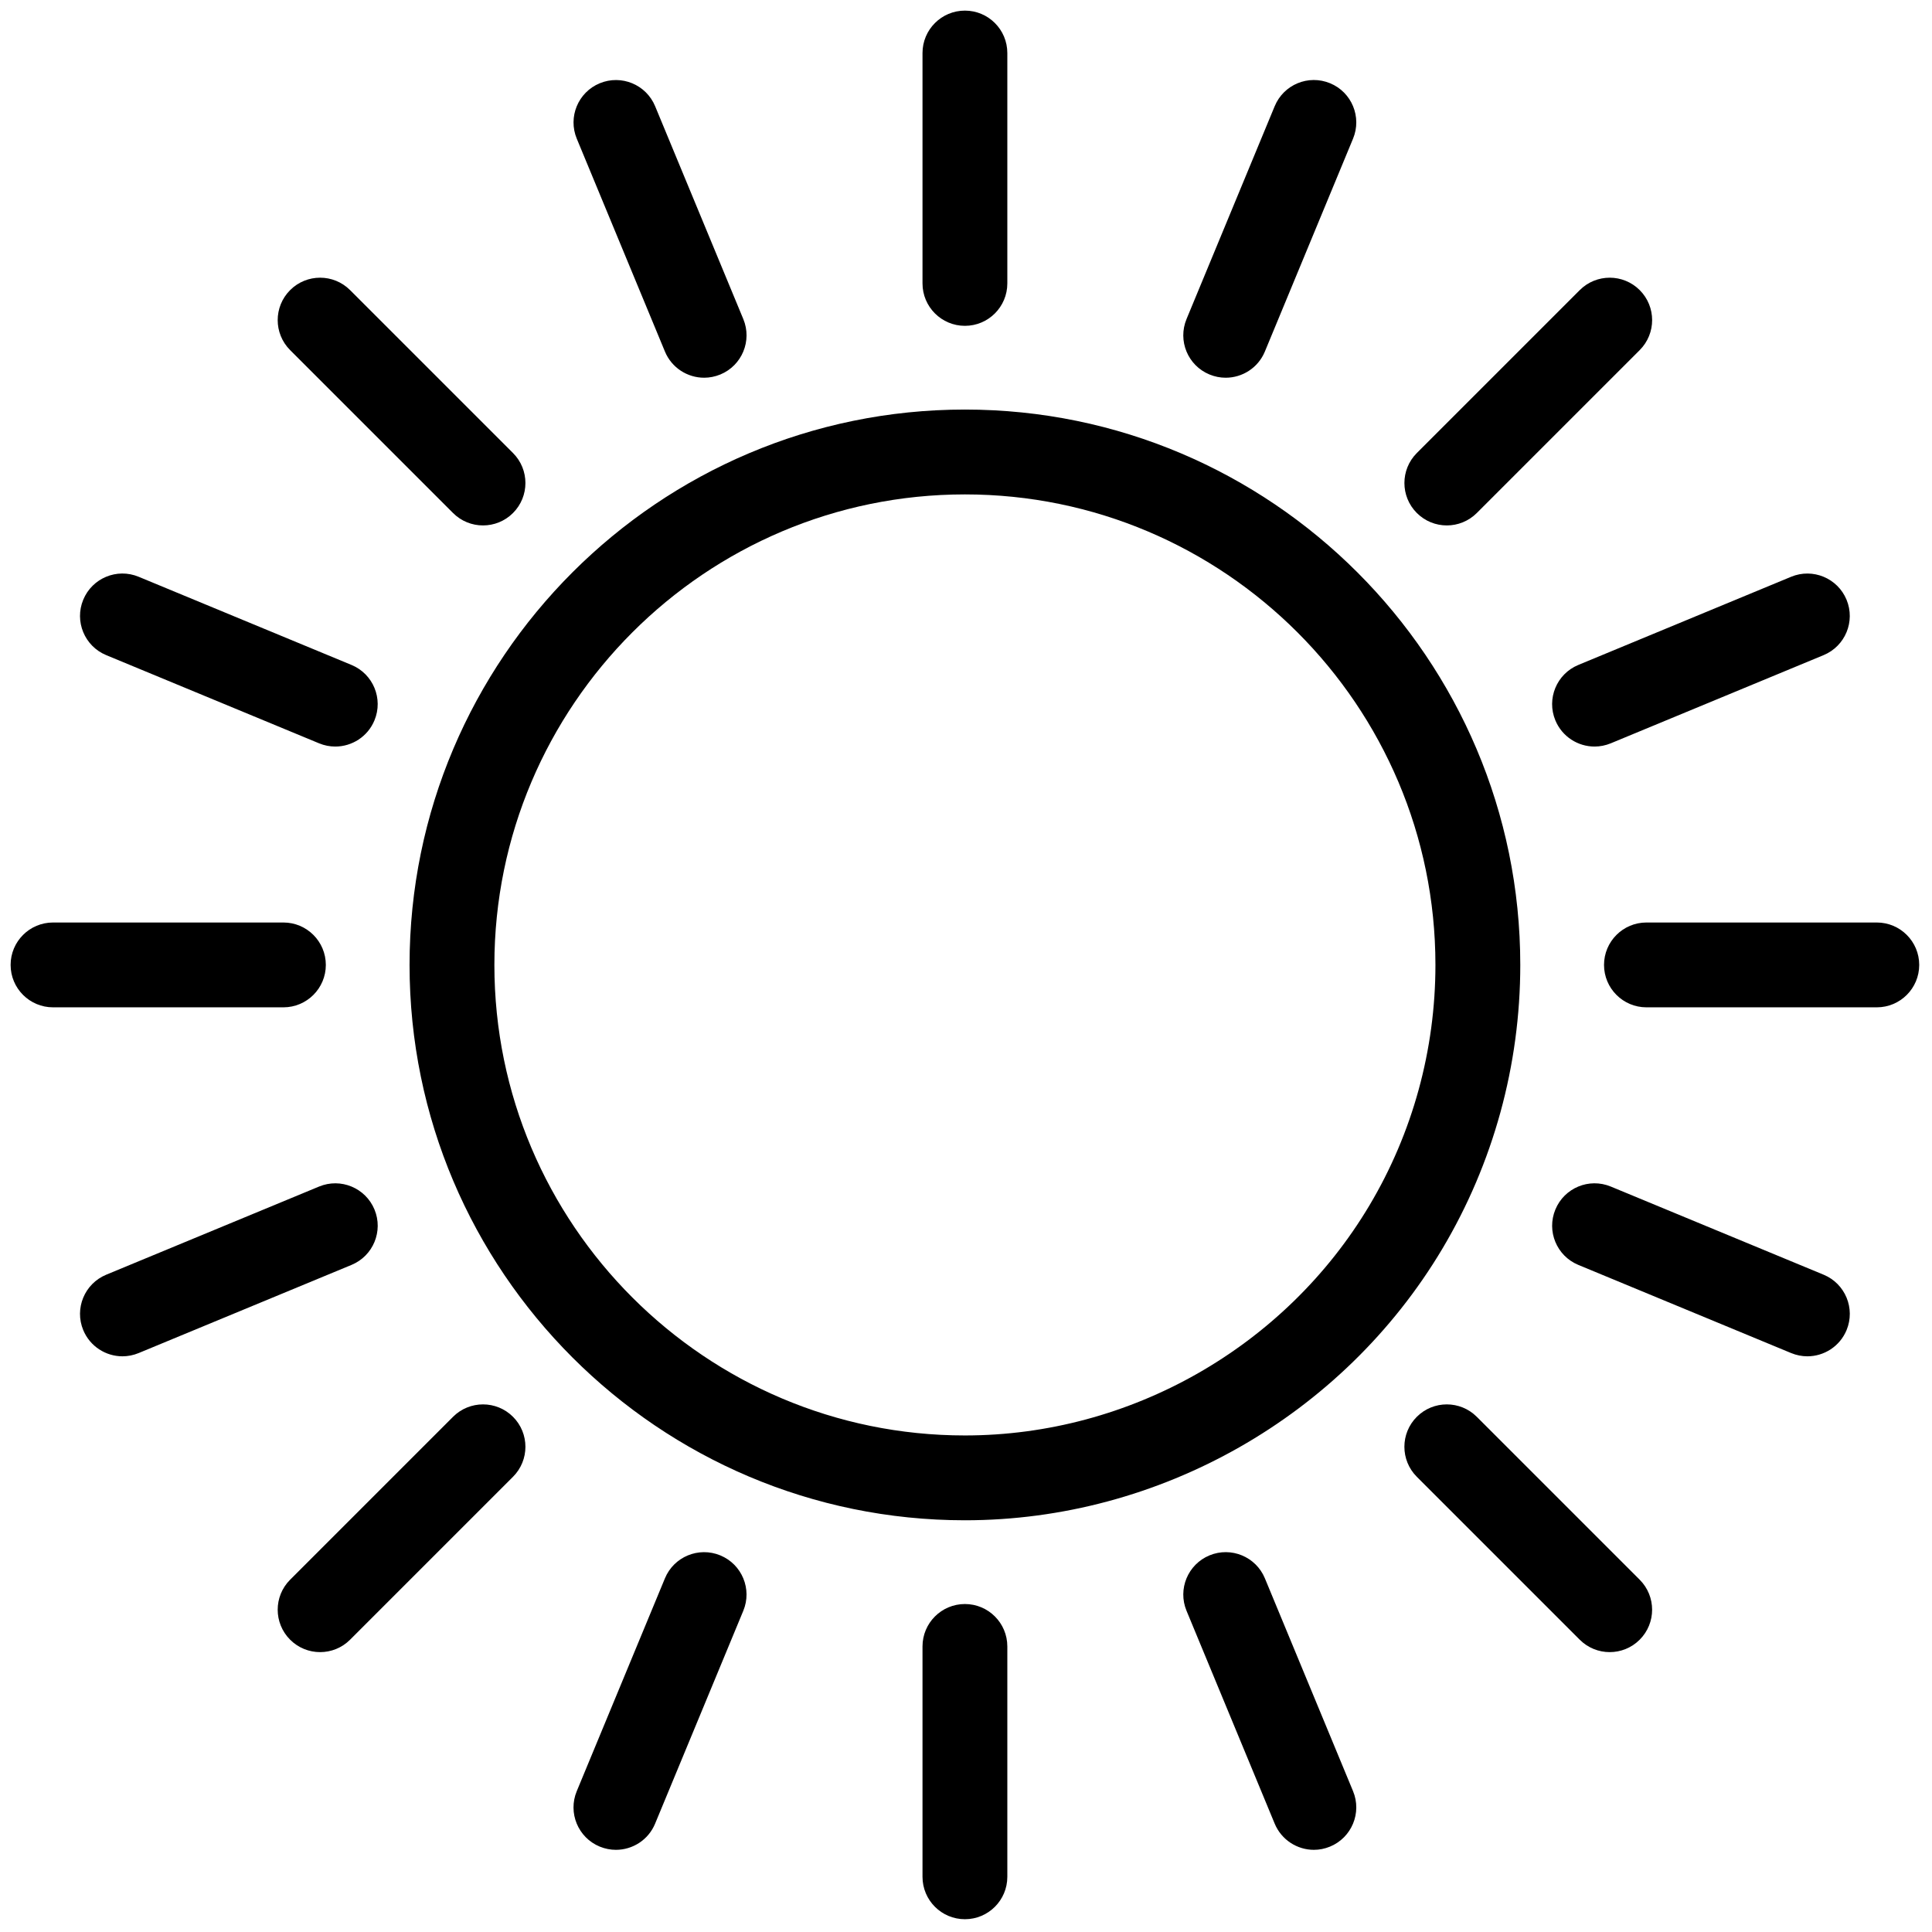
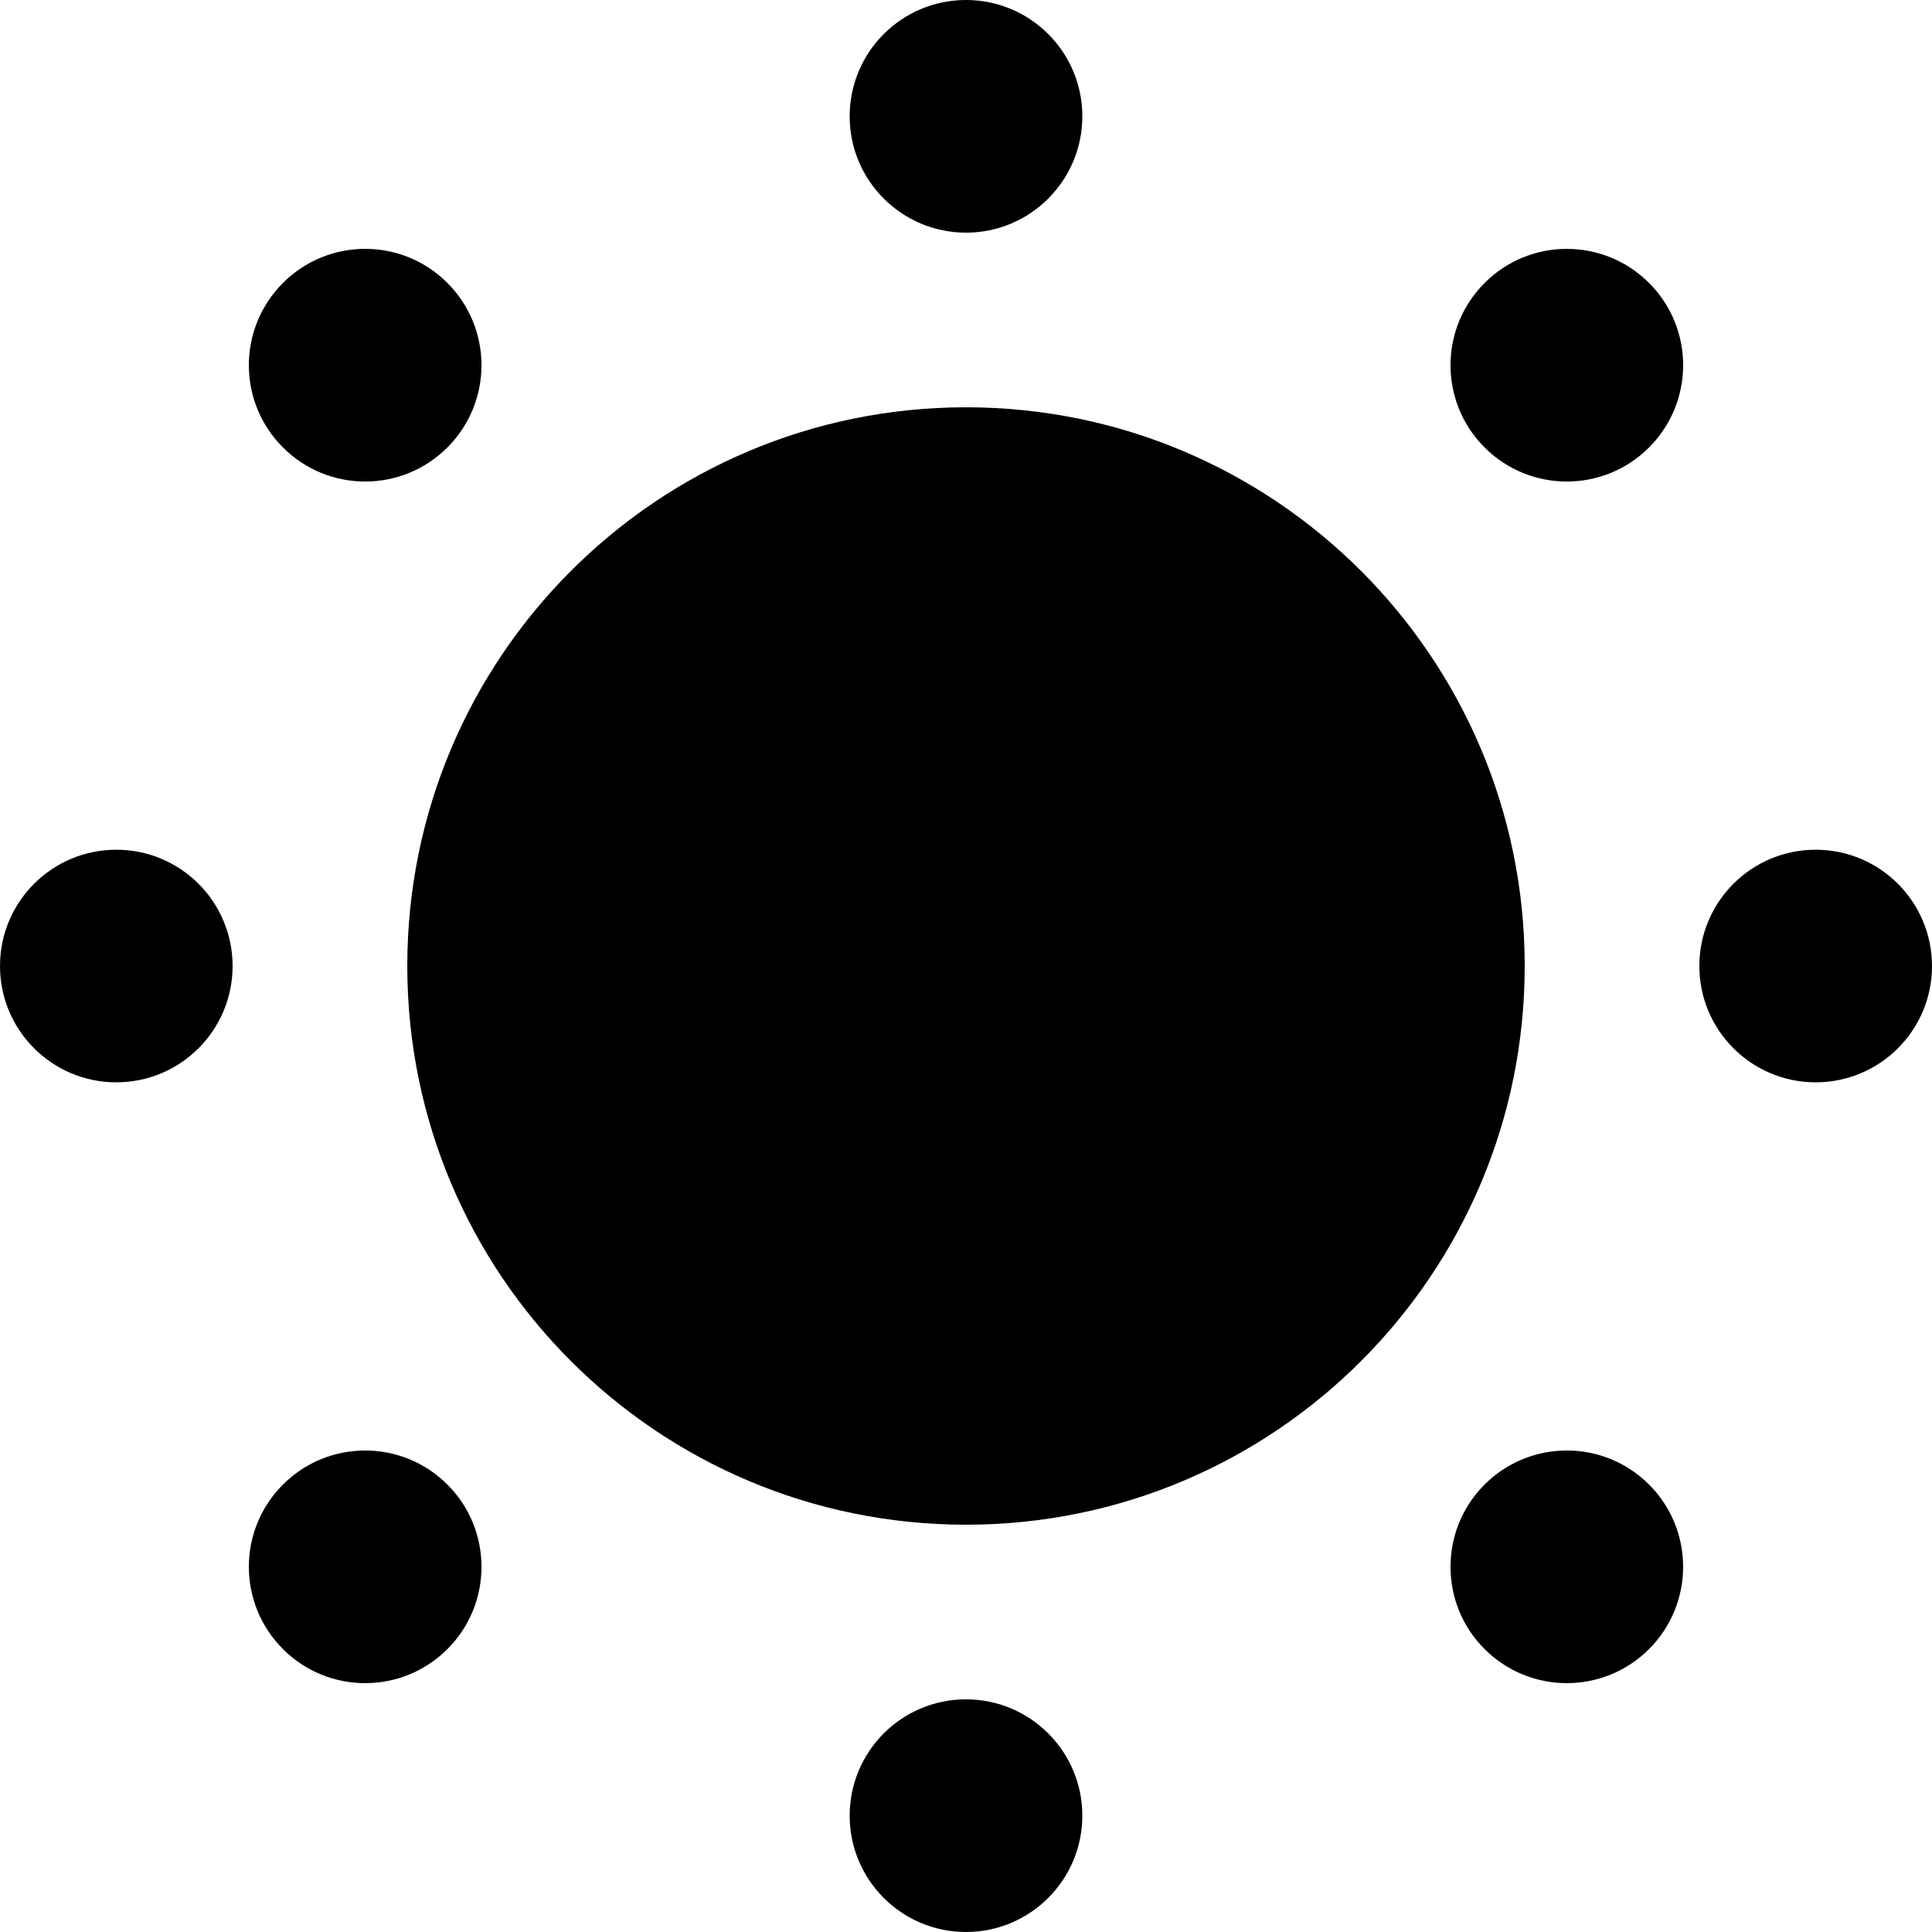
- <svg xmlns="http://www.w3.org/2000/svg" version="1.1" width="256" height="256" viewBox="0 0 256 256" xml:space="preserve">
-   <defs>
- </defs>
-   <g style="stroke: none; stroke-width: 0; stroke-dasharray: none; stroke-linecap: butt; stroke-linejoin: miter; stroke-miterlimit: 10; fill: none; fill-rule: nonzero; opacity: 1;" transform="translate(1.406593 1.406593) scale(2.81 2.81)">
-     <path d="M 45 71.188 c -14.44 0 -26.188 -11.748 -26.188 -26.188 c 0 -14.44 11.748 -26.188 26.188 -26.188 c 14.439 0 26.188 11.748 26.188 26.188 c 0 4.725 -1.272 9.355 -3.679 13.392 C 62.804 66.284 54.179 71.188 45 71.188 z M 45 22.813 c -12.234 0 -22.188 9.953 -22.188 22.188 S 32.766 67.188 45 67.188 c 7.777 0 15.086 -4.155 19.073 -10.845 c 2.037 -3.417 3.114 -7.339 3.114 -11.343 C 67.188 32.766 57.234 22.813 45 22.813 z" style="stroke: none; stroke-width: 1; stroke-dasharray: none; stroke-linecap: butt; stroke-linejoin: miter; stroke-miterlimit: 10; fill: rgb(0,0,0); fill-rule: nonzero; opacity: 1;" transform=" matrix(1 0 0 1 0 0) " stroke-linecap="round" />
-     <path d="M 45 14.864 c -1.104 0 -2 -0.896 -2 -2 V 2 c 0 -1.104 0.896 -2 2 -2 s 2 0.896 2 2 v 10.864 C 47 13.968 46.104 14.864 45 14.864 z" style="stroke: none; stroke-width: 1; stroke-dasharray: none; stroke-linecap: butt; stroke-linejoin: miter; stroke-miterlimit: 10; fill: rgb(0,0,0); fill-rule: nonzero; opacity: 1;" transform=" matrix(1 0 0 1 0 0) " stroke-linecap="round" />
-     <path d="M 45 90 c -1.104 0 -2 -0.896 -2 -2 V 77.137 c 0 -1.104 0.896 -2 2 -2 s 2 0.896 2 2 V 88 C 47 89.104 46.104 90 45 90 z" style="stroke: none; stroke-width: 1; stroke-dasharray: none; stroke-linecap: butt; stroke-linejoin: miter; stroke-miterlimit: 10; fill: rgb(0,0,0); fill-rule: nonzero; opacity: 1;" transform=" matrix(1 0 0 1 0 0) " stroke-linecap="round" />
-     <path d="M 12.864 47 H 2 c -1.104 0 -2 -0.896 -2 -2 s 0.896 -2 2 -2 h 10.864 c 1.104 0 2 0.896 2 2 S 13.968 47 12.864 47 z" style="stroke: none; stroke-width: 1; stroke-dasharray: none; stroke-linecap: butt; stroke-linejoin: miter; stroke-miterlimit: 10; fill: rgb(0,0,0); fill-rule: nonzero; opacity: 1;" transform=" matrix(1 0 0 1 0 0) " stroke-linecap="round" />
-     <path d="M 88 47 H 77.137 c -1.104 0 -2 -0.896 -2 -2 s 0.896 -2 2 -2 H 88 c 1.104 0 2 0.896 2 2 S 89.104 47 88 47 z" style="stroke: none; stroke-width: 1; stroke-dasharray: none; stroke-linecap: butt; stroke-linejoin: miter; stroke-miterlimit: 10; fill: rgb(0,0,0); fill-rule: nonzero; opacity: 1;" transform=" matrix(1 0 0 1 0 0) " stroke-linecap="round" />
-     <path d="M 67.724 24.276 c -0.512 0 -1.023 -0.195 -1.414 -0.586 c -0.781 -0.781 -0.781 -2.047 0 -2.828 l 7.682 -7.682 c 0.781 -0.781 2.047 -0.781 2.828 0 c 0.781 0.781 0.781 2.047 0 2.828 l -7.682 7.682 C 68.747 24.081 68.235 24.276 67.724 24.276 z" style="stroke: none; stroke-width: 1; stroke-dasharray: none; stroke-linecap: butt; stroke-linejoin: miter; stroke-miterlimit: 10; fill: rgb(0,0,0); fill-rule: nonzero; opacity: 1;" transform=" matrix(1 0 0 1 0 0) " stroke-linecap="round" />
-     <path d="M 14.594 77.405 c -0.512 0 -1.024 -0.195 -1.414 -0.586 c -0.781 -0.781 -0.781 -2.047 0 -2.828 l 7.682 -7.682 c 0.781 -0.781 2.048 -0.781 2.828 0 c 0.781 0.781 0.781 2.047 0 2.828 l -7.682 7.682 C 15.618 77.21 15.106 77.405 14.594 77.405 z" style="stroke: none; stroke-width: 1; stroke-dasharray: none; stroke-linecap: butt; stroke-linejoin: miter; stroke-miterlimit: 10; fill: rgb(0,0,0); fill-rule: nonzero; opacity: 1;" transform=" matrix(1 0 0 1 0 0) " stroke-linecap="round" />
-     <path d="M 22.276 24.276 c -0.512 0 -1.024 -0.195 -1.414 -0.586 l -7.682 -7.682 c -0.781 -0.781 -0.781 -2.047 0 -2.828 c 0.78 -0.781 2.048 -0.781 2.828 0 l 7.682 7.682 c 0.781 0.781 0.781 2.047 0 2.828 C 23.3 24.081 22.788 24.276 22.276 24.276 z" style="stroke: none; stroke-width: 1; stroke-dasharray: none; stroke-linecap: butt; stroke-linejoin: miter; stroke-miterlimit: 10; fill: rgb(0,0,0); fill-rule: nonzero; opacity: 1;" transform=" matrix(1 0 0 1 0 0) " stroke-linecap="round" />
-     <path d="M 75.405 77.405 c -0.512 0 -1.023 -0.195 -1.414 -0.586 l -7.682 -7.682 c -0.781 -0.781 -0.781 -2.047 0 -2.828 s 2.047 -0.781 2.828 0 l 7.682 7.682 c 0.781 0.781 0.781 2.047 0 2.828 C 76.429 77.21 75.917 77.405 75.405 77.405 z" style="stroke: none; stroke-width: 1; stroke-dasharray: none; stroke-linecap: butt; stroke-linejoin: miter; stroke-miterlimit: 10; fill: rgb(0,0,0); fill-rule: nonzero; opacity: 1;" transform=" matrix(1 0 0 1 0 0) " stroke-linecap="round" />
-     <path d="M 32.703 17.311 c -0.785 0 -1.53 -0.465 -1.849 -1.235 L 26.697 6.039 c -0.423 -1.021 0.062 -2.19 1.082 -2.613 c 1.022 -0.422 2.19 0.062 2.613 1.082 l 4.158 10.037 c 0.423 1.021 -0.062 2.19 -1.082 2.613 C 33.217 17.261 32.958 17.311 32.703 17.311 z" style="stroke: none; stroke-width: 1; stroke-dasharray: none; stroke-linecap: butt; stroke-linejoin: miter; stroke-miterlimit: 10; fill: rgb(0,0,0); fill-rule: nonzero; opacity: 1;" transform=" matrix(1 0 0 1 0 0) " stroke-linecap="round" />
-     <path d="M 61.456 86.728 c -0.785 0 -1.529 -0.466 -1.849 -1.235 L 55.45 75.456 c -0.423 -1.021 0.062 -2.19 1.082 -2.613 c 1.023 -0.422 2.19 0.063 2.613 1.082 l 4.157 10.036 c 0.423 1.021 -0.062 2.19 -1.082 2.613 C 61.97 86.678 61.711 86.728 61.456 86.728 z" style="stroke: none; stroke-width: 1; stroke-dasharray: none; stroke-linecap: butt; stroke-linejoin: miter; stroke-miterlimit: 10; fill: rgb(0,0,0); fill-rule: nonzero; opacity: 1;" transform=" matrix(1 0 0 1 0 0) " stroke-linecap="round" />
-     <path d="M 5.274 63.456 c -0.785 0 -1.53 -0.466 -1.849 -1.235 c -0.423 -1.021 0.062 -2.19 1.083 -2.613 l 10.037 -4.157 c 1.021 -0.423 2.19 0.063 2.613 1.082 c 0.423 1.021 -0.062 2.19 -1.083 2.613 L 6.038 63.303 C 5.788 63.406 5.529 63.456 5.274 63.456 z" style="stroke: none; stroke-width: 1; stroke-dasharray: none; stroke-linecap: butt; stroke-linejoin: miter; stroke-miterlimit: 10; fill: rgb(0,0,0); fill-rule: nonzero; opacity: 1;" transform=" matrix(1 0 0 1 0 0) " stroke-linecap="round" />
-     <path d="M 74.691 34.703 c -0.785 0 -1.529 -0.465 -1.849 -1.235 c -0.423 -1.021 0.062 -2.19 1.082 -2.613 l 10.036 -4.158 c 1.021 -0.422 2.189 0.062 2.613 1.082 c 0.423 1.021 -0.062 2.19 -1.082 2.613 L 75.456 34.55 C 75.206 34.653 74.946 34.703 74.691 34.703 z" style="stroke: none; stroke-width: 1; stroke-dasharray: none; stroke-linecap: butt; stroke-linejoin: miter; stroke-miterlimit: 10; fill: rgb(0,0,0); fill-rule: nonzero; opacity: 1;" transform=" matrix(1 0 0 1 0 0) " stroke-linecap="round" />
-     <path d="M 57.297 17.311 c -0.255 0 -0.514 -0.049 -0.765 -0.153 c -1.021 -0.422 -1.505 -1.592 -1.082 -2.613 l 4.157 -10.037 c 0.423 -1.021 1.588 -1.506 2.613 -1.083 c 1.021 0.422 1.505 1.592 1.082 2.613 l -4.157 10.037 C 58.826 16.846 58.082 17.311 57.297 17.311 z" style="stroke: none; stroke-width: 1; stroke-dasharray: none; stroke-linecap: butt; stroke-linejoin: miter; stroke-miterlimit: 10; fill: rgb(0,0,0); fill-rule: nonzero; opacity: 1;" transform=" matrix(1 0 0 1 0 0) " stroke-linecap="round" />
-     <path d="M 28.543 86.728 c -0.255 0 -0.514 -0.05 -0.765 -0.153 c -1.021 -0.423 -1.505 -1.593 -1.082 -2.613 l 4.158 -10.036 c 0.422 -1.02 1.591 -1.504 2.613 -1.082 c 1.021 0.423 1.505 1.593 1.082 2.613 l -4.158 10.036 C 30.073 86.262 29.329 86.728 28.543 86.728 z" style="stroke: none; stroke-width: 1; stroke-dasharray: none; stroke-linecap: butt; stroke-linejoin: miter; stroke-miterlimit: 10; fill: rgb(0,0,0); fill-rule: nonzero; opacity: 1;" transform=" matrix(1 0 0 1 0 0) " stroke-linecap="round" />
-     <path d="M 15.309 34.703 c -0.255 0 -0.514 -0.049 -0.765 -0.153 L 4.507 30.392 c -1.02 -0.423 -1.505 -1.593 -1.082 -2.613 c 0.422 -1.02 1.59 -1.506 2.613 -1.082 l 10.037 4.158 c 1.02 0.423 1.505 1.593 1.082 2.613 C 16.839 34.238 16.094 34.703 15.309 34.703 z" style="stroke: none; stroke-width: 1; stroke-dasharray: none; stroke-linecap: butt; stroke-linejoin: miter; stroke-miterlimit: 10; fill: rgb(0,0,0); fill-rule: nonzero; opacity: 1;" transform=" matrix(1 0 0 1 0 0) " stroke-linecap="round" />
-     <path d="M 84.726 63.456 c -0.255 0 -0.514 -0.05 -0.765 -0.153 l -10.036 -4.157 c -1.021 -0.423 -1.505 -1.593 -1.082 -2.613 c 0.423 -1.02 1.589 -1.505 2.613 -1.082 l 10.036 4.157 c 1.021 0.423 1.505 1.593 1.082 2.613 C 86.255 62.99 85.511 63.456 84.726 63.456 z" style="stroke: none; stroke-width: 1; stroke-dasharray: none; stroke-linecap: butt; stroke-linejoin: miter; stroke-miterlimit: 10; fill: rgb(0,0,0); fill-rule: nonzero; opacity: 1;" transform=" matrix(1 0 0 1 0 0) " stroke-linecap="round" />
+ <svg xmlns="http://www.w3.org/2000/svg" version="1.1" id="_x32_" width="800px" height="800px" viewBox="0 0 512 512" xml:space="preserve" fill="black">
+   <g>
+     <path class="st0" d="M256,107.938c-81.781,0-148.063,66.281-148.063,148.063S174.219,404.063,256,404.063   c81.766,0,148.063-66.281,148.063-148.063S337.766,107.938,256,107.938z" />
+     <path class="st0" d="M256,61.656c17.016,0,30.828-13.813,30.828-30.828C286.828,13.797,273.016,0,256,0   c-17.031,0-30.828,13.797-30.828,30.828C225.172,47.844,238.969,61.656,256,61.656z" />
+     <path class="st0" d="M256,450.344c-17.031,0-30.828,13.797-30.828,30.828C225.172,498.188,238.969,512,256,512   c17.016,0,30.828-13.813,30.828-30.828C286.828,464.141,273.016,450.344,256,450.344z" />
+     <path class="st0" d="M118.563,118.578c12.047-12.047,12.047-31.547,0-43.594c-12.031-12.047-31.547-12.047-43.578,0   c-12.047,12.047-12.047,31.547,0,43.594C87.016,130.625,106.531,130.625,118.563,118.578z" />
+     <path class="st0" d="M393.422,393.422c-12.031,12.047-12.031,31.563,0,43.594c12.047,12.047,31.563,12.047,43.594,0   c12.031-12.031,12.047-31.547,0-43.594C424.984,381.391,405.469,381.391,393.422,393.422z" />
+     <path class="st0" d="M30.828,225.188C13.797,225.188,0,238.984,0,256c0,17.031,13.797,30.828,30.828,30.828   c17.016,0,30.813-13.797,30.813-30.828C61.641,238.984,47.844,225.188,30.828,225.188z" />
+     <path class="st0" d="M481.172,225.188c-17.016,0-30.828,13.781-30.828,30.813s13.813,30.828,30.828,30.828   C498.203,286.828,512,273.031,512,256C511.984,238.984,498.203,225.188,481.172,225.188z" />
+     <path class="st0" d="M74.984,393.422c-12.047,12.047-12.047,31.563,0,43.594c12.031,12.047,31.547,12.047,43.594,0   c12.031-12.031,12.031-31.547,0-43.578C106.531,381.391,87.016,381.391,74.984,393.422z" />
+     <path class="st0" d="M393.438,74.984c-12.047,12.047-12.047,31.547-0.016,43.594c12.047,12.047,31.563,12.047,43.594,0   c12.047-12.047,12.047-31.547,0-43.594C424.984,62.953,405.469,62.938,393.438,74.984z" />
  </g>
</svg>
